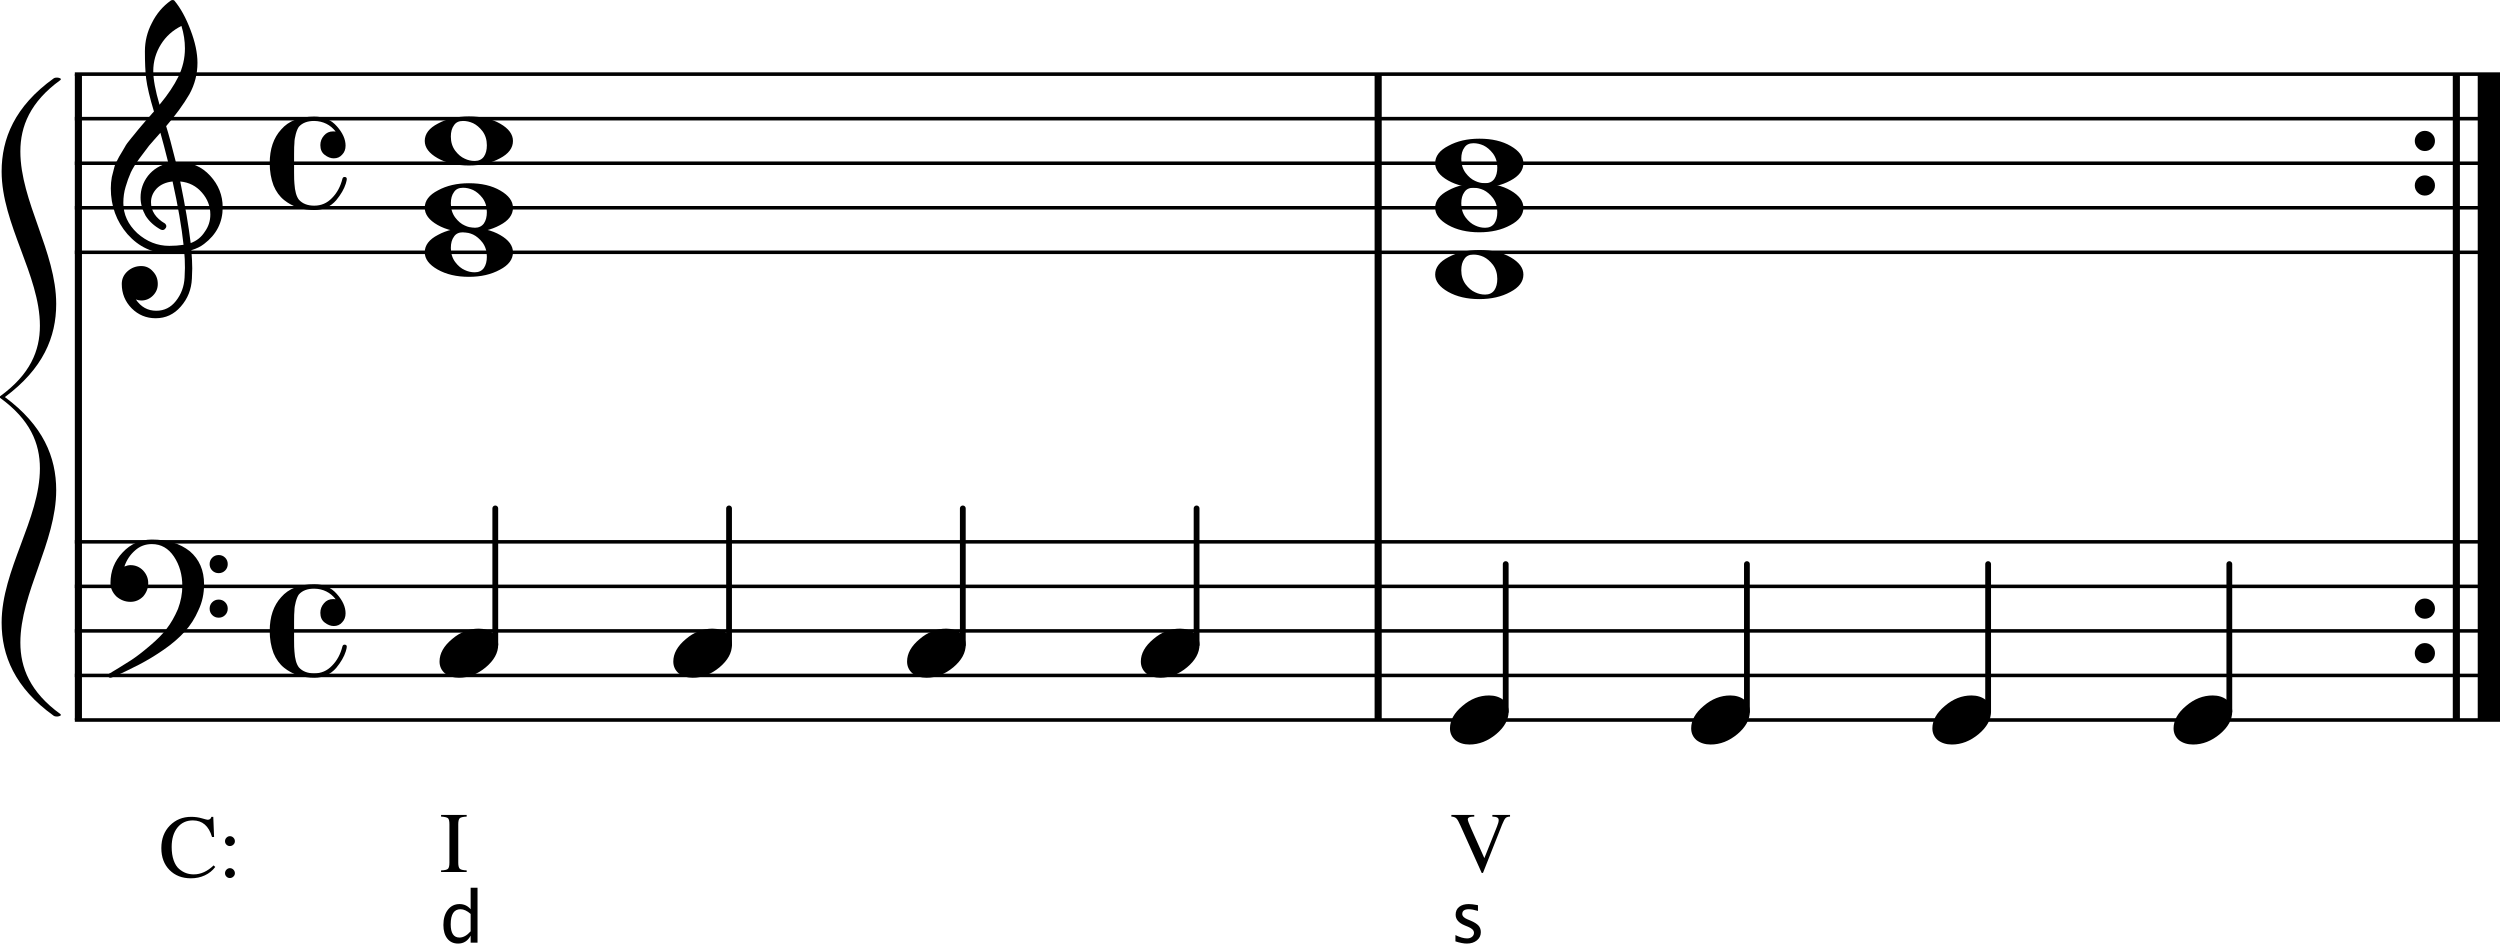
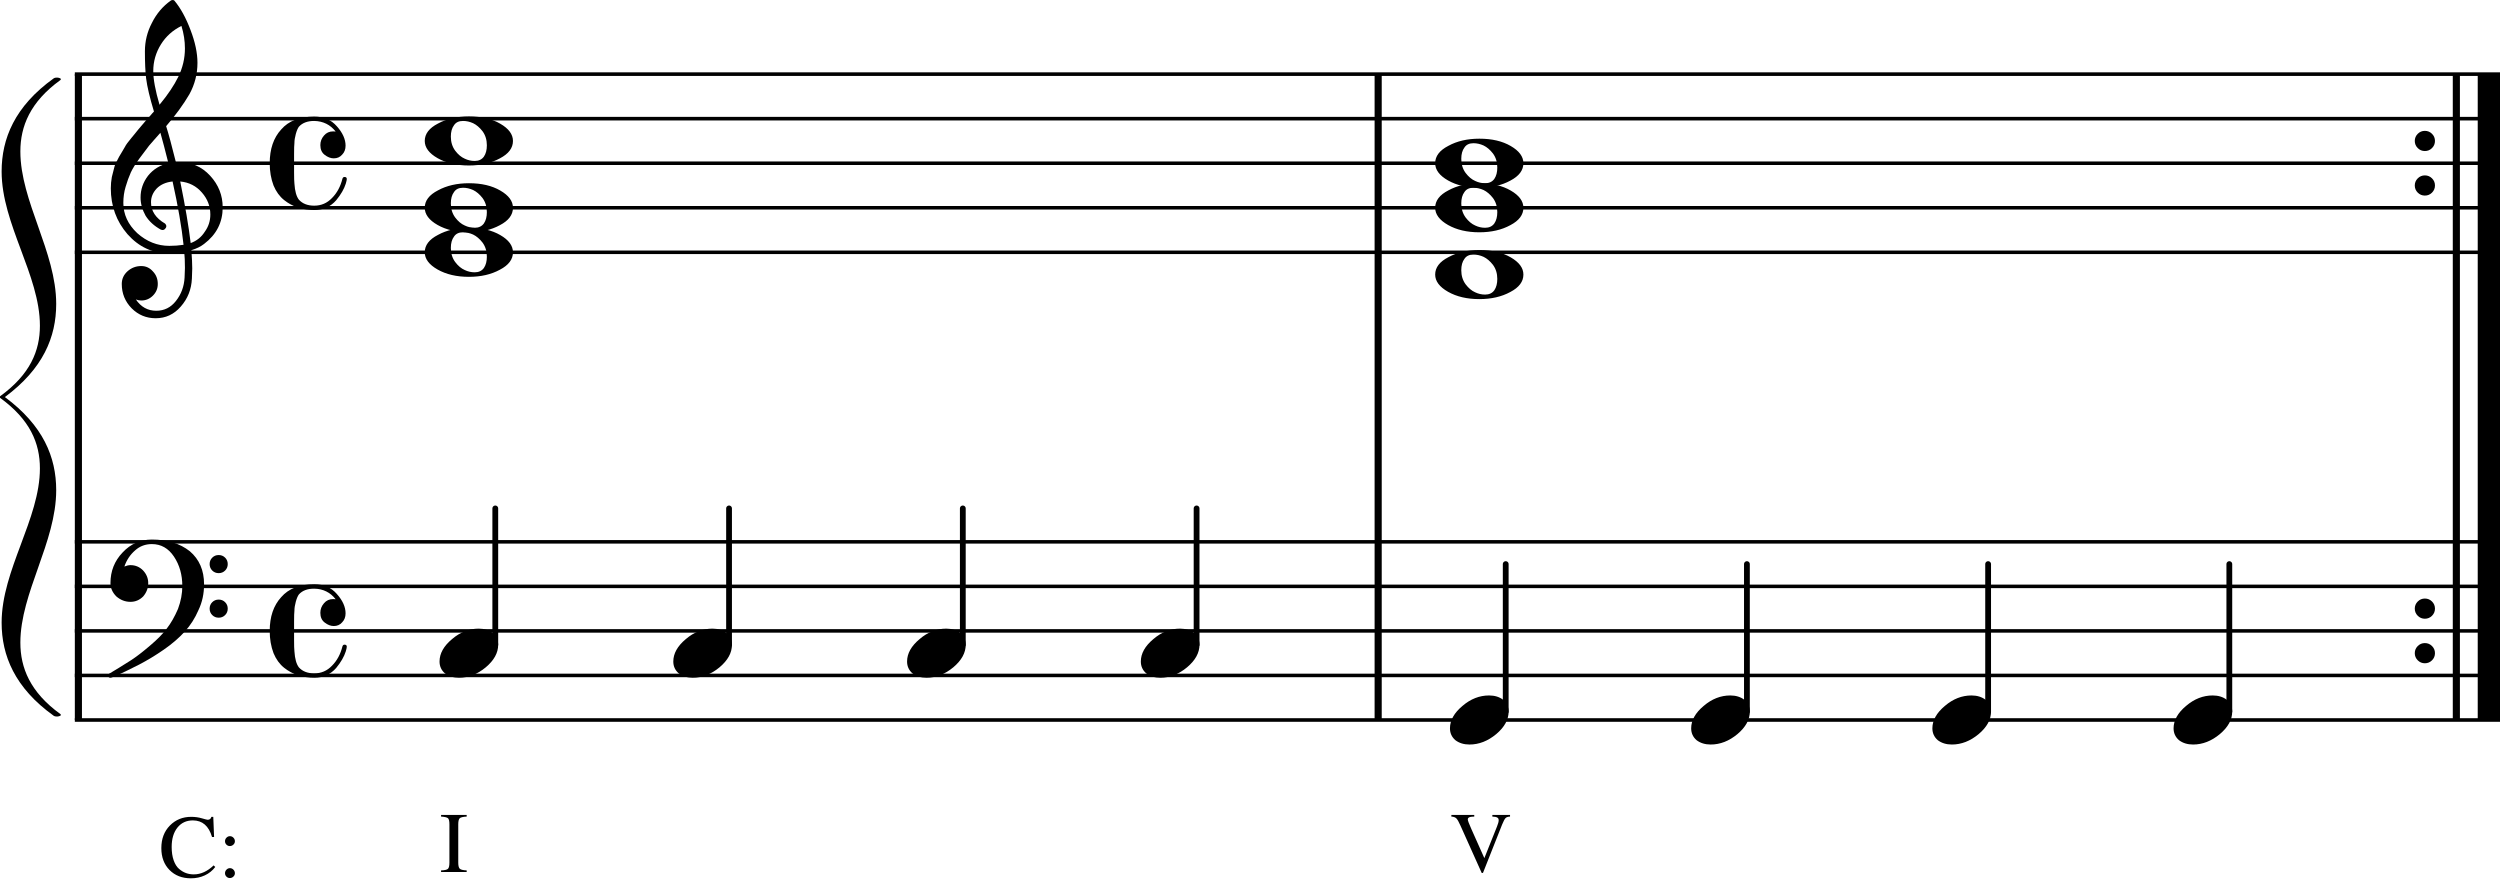
- <svg xmlns="http://www.w3.org/2000/svg" width="280.636px" height="106.822px" viewBox="0 0 280.636 106.822" version="1.2" baseProfile="tiny">
+ <svg xmlns="http://www.w3.org/2000/svg" width="280.636px" height="100.453px" viewBox="0 0 280.636 100.453" version="1.2" baseProfile="tiny">
  <polyline class="StaffLines" fill="none" stroke="#000000" stroke-width="0.40" stroke-linejoin="bevel" points="8.4,8.322 280.636,8.322" />
  <polyline class="StaffLines" fill="none" stroke="#000000" stroke-width="0.40" stroke-linejoin="bevel" points="8.4,13.322 280.636,13.322" />
  <polyline class="StaffLines" fill="none" stroke="#000000" stroke-width="0.40" stroke-linejoin="bevel" points="8.4,18.322 280.636,18.322" />
  <polyline class="StaffLines" fill="none" stroke="#000000" stroke-width="0.40" stroke-linejoin="bevel" points="8.4,23.322 280.636,23.322" />
  <polyline class="StaffLines" fill="none" stroke="#000000" stroke-width="0.40" stroke-linejoin="bevel" points="8.4,28.322 280.636,28.322" />
  <polyline class="StaffLines" fill="none" stroke="#000000" stroke-width="0.40" stroke-linejoin="bevel" points="8.4,60.822 280.636,60.822" />
  <polyline class="StaffLines" fill="none" stroke="#000000" stroke-width="0.40" stroke-linejoin="bevel" points="8.4,65.822 280.636,65.822" />
  <polyline class="StaffLines" fill="none" stroke="#000000" stroke-width="0.40" stroke-linejoin="bevel" points="8.4,70.822 280.636,70.822" />
  <polyline class="StaffLines" fill="none" stroke="#000000" stroke-width="0.40" stroke-linejoin="bevel" points="8.4,75.822 280.636,75.822" />
  <polyline class="StaffLines" fill="none" stroke="#000000" stroke-width="0.40" stroke-linejoin="bevel" points="8.4,80.822 280.636,80.822" />
  <polyline class="BarLine" fill="none" stroke="#000000" stroke-width="0.80" stroke-linejoin="bevel" points="8.8,8.322 8.8,80.822" />
  <path class="BarLine" d="M271.403,16.623 C271.181,16.401 271.07,16.134 271.07,15.822 C271.07,15.509 271.181,15.242 271.403,15.021 C271.624,14.8 271.891,14.689 272.203,14.689 C272.516,14.689 272.783,14.8 273.004,15.021 C273.225,15.242 273.336,15.509 273.336,15.822 C273.336,16.134 273.225,16.401 273.004,16.623 C272.783,16.844 272.516,16.955 272.203,16.955 C271.891,16.955 271.624,16.844 271.403,16.623" />
  <path class="BarLine" d="M271.403,21.623 C271.181,21.401 271.07,21.134 271.07,20.822 C271.07,20.509 271.181,20.242 271.403,20.021 C271.624,19.8 271.891,19.689 272.203,19.689 C272.516,19.689 272.783,19.8 273.004,20.021 C273.225,20.242 273.336,20.509 273.336,20.822 C273.336,21.134 273.225,21.401 273.004,21.623 C272.783,21.844 272.516,21.955 272.203,21.955 C271.891,21.955 271.624,21.844 271.403,21.623" />
  <path class="BarLine" d="M271.403,69.123 C271.181,68.901 271.07,68.634 271.07,68.322 C271.07,68.009 271.181,67.743 271.403,67.521 C271.624,67.3 271.891,67.189 272.203,67.189 C272.516,67.189 272.783,67.3 273.004,67.521 C273.225,67.743 273.336,68.009 273.336,68.322 C273.336,68.634 273.225,68.901 273.004,69.123 C272.783,69.344 272.516,69.455 272.203,69.455 C271.891,69.455 271.624,69.344 271.403,69.123" />
  <path class="BarLine" d="M271.403,74.123 C271.181,73.901 271.07,73.634 271.07,73.322 C271.07,73.009 271.181,72.743 271.403,72.521 C271.624,72.3 271.891,72.189 272.203,72.189 C272.516,72.189 272.783,72.3 273.004,72.521 C273.225,72.743 273.336,73.009 273.336,73.322 C273.336,73.634 273.225,73.901 273.004,74.123 C272.783,74.344 272.516,74.455 272.203,74.455 C271.891,74.455 271.624,74.344 271.403,74.123" />
  <polyline class="BarLine" fill="none" stroke="#000000" stroke-width="0.80" stroke-linejoin="bevel" points="275.736,8.322 275.736,80.822" />
  <polyline class="BarLine" fill="none" stroke="#000000" stroke-width="2.50" stroke-linejoin="bevel" points="279.386,8.322 279.386,80.822" />
  <polyline class="BarLine" fill="none" stroke="#000000" stroke-width="0.80" stroke-linejoin="bevel" points="154.705,8.322 154.705,80.822" />
  <polyline class="Stem" fill="none" stroke="#000000" stroke-width="0.65" stroke-linecap="round" stroke-linejoin="bevel" points="250.252,79.883 250.252,63.322" />
  <polyline class="Stem" fill="none" stroke="#000000" stroke-width="0.65" stroke-linecap="round" stroke-linejoin="bevel" points="223.176,79.883 223.176,63.322" />
  <polyline class="Stem" fill="none" stroke="#000000" stroke-width="0.65" stroke-linecap="round" stroke-linejoin="bevel" points="196.099,79.883 196.099,63.322" />
  <polyline class="Stem" fill="none" stroke="#000000" stroke-width="0.65" stroke-linecap="round" stroke-linejoin="bevel" points="169.023,79.883 169.023,63.322" />
  <polyline class="Stem" fill="none" stroke="#000000" stroke-width="0.65" stroke-linecap="round" stroke-linejoin="bevel" points="134.322,72.383 134.322,57.072" />
  <polyline class="Stem" fill="none" stroke="#000000" stroke-width="0.65" stroke-linecap="round" stroke-linejoin="bevel" points="108.08,72.383 108.08,57.072" />
  <polyline class="Stem" fill="none" stroke="#000000" stroke-width="0.65" stroke-linecap="round" stroke-linejoin="bevel" points="81.839,72.383 81.839,57.072" />
  <polyline class="Stem" fill="none" stroke="#000000" stroke-width="0.65" stroke-linecap="round" stroke-linejoin="bevel" points="55.598,72.383 55.598,57.072" />
  <path class="Note" d="M248.389,78.068 C249.014,78.068 249.541,78.231 249.971,78.556 C250.374,78.908 250.576,79.351 250.576,79.884 C250.576,80.783 250.114,81.623 249.19,82.404 C248.252,83.185 247.249,83.576 246.182,83.576 C245.557,83.576 245.029,83.413 244.6,83.088 C244.196,82.736 243.994,82.293 243.994,81.759 C243.994,80.861 244.463,80.021 245.4,79.24 C246.312,78.459 247.308,78.068 248.389,78.068" />
  <path class="Note" d="M221.312,78.068 C221.937,78.068 222.465,78.231 222.894,78.556 C223.298,78.908 223.5,79.351 223.5,79.884 C223.5,80.783 223.038,81.623 222.113,82.404 C221.176,83.185 220.173,83.576 219.105,83.576 C218.48,83.576 217.953,83.413 217.523,83.088 C217.12,82.736 216.918,82.293 216.918,81.759 C216.918,80.861 217.387,80.021 218.324,79.24 C219.236,78.459 220.232,78.068 221.312,78.068" />
  <path class="Note" d="M194.236,78.068 C194.861,78.068 195.388,78.231 195.818,78.556 C196.222,78.908 196.424,79.351 196.424,79.884 C196.424,80.783 195.961,81.623 195.037,82.404 C194.099,83.185 193.097,83.576 192.029,83.576 C191.404,83.576 190.877,83.413 190.447,83.088 C190.043,82.736 189.842,82.293 189.842,81.759 C189.842,80.861 190.31,80.021 191.248,79.24 C192.159,78.459 193.155,78.068 194.236,78.068" />
  <path class="Note" d="M167.16,78.068 C167.785,78.068 168.312,78.231 168.742,78.556 C169.146,78.908 169.347,79.351 169.347,79.884 C169.347,80.783 168.885,81.623 167.961,82.404 C167.023,83.185 166.021,83.576 164.953,83.576 C164.328,83.576 163.8,83.413 163.371,83.088 C162.967,82.736 162.765,82.293 162.765,81.759 C162.765,80.861 163.234,80.021 164.172,79.24 C165.083,78.459 166.079,78.068 167.16,78.068" />
  <path class="Note" d="M165.402,16.076 C164.933,16.076 164.595,16.239 164.386,16.564 C164.152,16.877 164.035,17.3 164.035,17.834 C164.035,18.446 164.198,18.973 164.523,19.416 C164.849,19.845 165.207,20.145 165.597,20.314 C165.949,20.483 166.32,20.568 166.711,20.568 C167.166,20.568 167.511,20.405 167.746,20.08 C167.967,19.754 168.078,19.331 168.078,18.81 C168.078,18.198 167.915,17.671 167.59,17.228 C167.264,16.811 166.912,16.512 166.535,16.33 C166.157,16.16 165.78,16.076 165.402,16.076 M166.066,15.568 C167.472,15.568 168.644,15.841 169.582,16.388 C170.532,16.935 171.008,17.58 171.008,18.322 C171.008,19.116 170.519,19.767 169.543,20.275 C168.566,20.809 167.407,21.076 166.066,21.076 C164.686,21.076 163.514,20.802 162.55,20.256 C161.587,19.709 161.105,19.064 161.105,18.322 C161.105,17.528 161.6,16.877 162.59,16.369 C163.566,15.835 164.725,15.568 166.066,15.568" />
  <path class="Note" d="M165.402,21.076 C164.933,21.076 164.595,21.239 164.386,21.564 C164.152,21.877 164.035,22.3 164.035,22.834 C164.035,23.446 164.198,23.973 164.523,24.416 C164.849,24.845 165.207,25.145 165.597,25.314 C165.949,25.483 166.32,25.568 166.711,25.568 C167.166,25.568 167.511,25.405 167.746,25.08 C167.967,24.754 168.078,24.331 168.078,23.81 C168.078,23.198 167.915,22.671 167.59,22.228 C167.264,21.811 166.912,21.512 166.535,21.33 C166.157,21.16 165.78,21.076 165.402,21.076 M166.066,20.568 C167.472,20.568 168.644,20.841 169.582,21.388 C170.532,21.935 171.008,22.58 171.008,23.322 C171.008,24.116 170.519,24.767 169.543,25.275 C168.566,25.809 167.407,26.076 166.066,26.076 C164.686,26.076 163.514,25.802 162.55,25.256 C161.587,24.709 161.105,24.064 161.105,23.322 C161.105,22.528 161.6,21.877 162.59,21.369 C163.566,20.835 164.725,20.568 166.066,20.568" />
  <path class="Note" d="M165.402,28.576 C164.933,28.576 164.595,28.739 164.386,29.064 C164.152,29.377 164.035,29.8 164.035,30.334 C164.035,30.946 164.198,31.473 164.523,31.916 C164.849,32.345 165.207,32.645 165.597,32.814 C165.949,32.983 166.32,33.068 166.711,33.068 C167.166,33.068 167.511,32.905 167.746,32.58 C167.967,32.254 168.078,31.831 168.078,31.31 C168.078,30.698 167.915,30.171 167.59,29.728 C167.264,29.311 166.912,29.012 166.535,28.83 C166.157,28.66 165.78,28.576 165.402,28.576 M166.066,28.068 C167.472,28.068 168.644,28.341 169.582,28.888 C170.532,29.435 171.008,30.08 171.008,30.822 C171.008,31.616 170.519,32.267 169.543,32.775 C168.566,33.309 167.407,33.576 166.066,33.576 C164.686,33.576 163.514,33.302 162.55,32.755 C161.587,32.209 161.105,31.564 161.105,30.822 C161.105,30.028 161.6,29.377 162.59,28.869 C163.566,28.335 164.725,28.068 166.066,28.068" />
  <path class="Note" d="M132.458,70.568 C133.083,70.568 133.611,70.731 134.04,71.056 C134.444,71.408 134.646,71.851 134.646,72.384 C134.646,73.283 134.184,74.123 133.259,74.904 C132.322,75.685 131.319,76.076 130.251,76.076 C129.626,76.076 129.099,75.913 128.669,75.588 C128.266,75.236 128.064,74.793 128.064,74.259 C128.064,73.361 128.533,72.521 129.47,71.74 C130.382,70.959 131.378,70.568 132.458,70.568" />
  <path class="Note" d="M106.217,70.568 C106.842,70.568 107.369,70.731 107.799,71.056 C108.203,71.408 108.405,71.851 108.405,72.384 C108.405,73.283 107.942,74.123 107.018,74.904 C106.08,75.685 105.078,76.076 104.01,76.076 C103.385,76.076 102.858,75.913 102.428,75.588 C102.024,75.236 101.823,74.793 101.823,74.259 C101.823,73.361 102.291,72.521 103.229,71.74 C104.14,70.959 105.136,70.568 106.217,70.568" />
  <path class="Note" d="M79.976,70.568 C80.601,70.568 81.128,70.731 81.558,71.056 C81.961,71.408 82.163,71.851 82.163,72.384 C82.163,73.283 81.701,74.123 80.776,74.904 C79.839,75.685 78.836,76.076 77.769,76.076 C77.144,76.076 76.616,75.913 76.187,75.588 C75.783,75.236 75.581,74.793 75.581,74.259 C75.581,73.361 76.05,72.521 76.987,71.74 C77.899,70.959 78.895,70.568 79.976,70.568" />
  <path class="Note" d="M53.734,70.568 C54.359,70.568 54.887,70.731 55.316,71.056 C55.72,71.408 55.922,71.851 55.922,72.384 C55.922,73.283 55.46,74.123 54.535,74.904 C53.598,75.685 52.595,76.076 51.527,76.076 C50.902,76.076 50.375,75.913 49.945,75.588 C49.542,75.236 49.34,74.793 49.34,74.259 C49.34,73.361 49.809,72.521 50.746,71.74 C51.658,70.959 52.654,70.568 53.734,70.568" />
  <path class="Note" d="M51.977,13.576 C51.508,13.576 51.169,13.739 50.961,14.064 C50.727,14.377 50.609,14.8 50.609,15.334 C50.609,15.946 50.772,16.473 51.098,16.916 C51.423,17.345 51.781,17.645 52.172,17.814 C52.523,17.983 52.895,18.068 53.285,18.068 C53.741,18.068 54.086,17.905 54.32,17.58 C54.542,17.254 54.652,16.831 54.652,16.31 C54.652,15.698 54.49,15.171 54.164,14.728 C53.839,14.312 53.487,14.012 53.109,13.83 C52.732,13.66 52.354,13.576 51.977,13.576 M52.641,13.068 C54.047,13.068 55.219,13.341 56.156,13.888 C57.107,14.435 57.582,15.08 57.582,15.822 C57.582,16.616 57.094,17.267 56.117,17.775 C55.141,18.309 53.982,18.576 52.641,18.576 C51.26,18.576 50.089,18.302 49.125,17.756 C48.161,17.209 47.68,16.564 47.68,15.822 C47.68,15.028 48.175,14.377 49.164,13.869 C50.141,13.335 51.3,13.068 52.641,13.068" />
  <path class="Note" d="M51.977,21.076 C51.508,21.076 51.169,21.239 50.961,21.564 C50.727,21.877 50.609,22.3 50.609,22.834 C50.609,23.446 50.772,23.973 51.098,24.416 C51.423,24.845 51.781,25.145 52.172,25.314 C52.523,25.483 52.895,25.568 53.285,25.568 C53.741,25.568 54.086,25.405 54.32,25.08 C54.542,24.754 54.652,24.331 54.652,23.81 C54.652,23.198 54.49,22.671 54.164,22.228 C53.839,21.811 53.487,21.512 53.109,21.33 C52.732,21.16 52.354,21.076 51.977,21.076 M52.641,20.568 C54.047,20.568 55.219,20.841 56.156,21.388 C57.107,21.935 57.582,22.58 57.582,23.322 C57.582,24.116 57.094,24.767 56.117,25.275 C55.141,25.809 53.982,26.076 52.641,26.076 C51.26,26.076 50.089,25.802 49.125,25.256 C48.161,24.709 47.68,24.064 47.68,23.322 C47.68,22.528 48.175,21.877 49.164,21.369 C50.141,20.835 51.3,20.568 52.641,20.568" />
  <path class="Note" d="M51.977,26.076 C51.508,26.076 51.169,26.239 50.961,26.564 C50.727,26.877 50.609,27.3 50.609,27.834 C50.609,28.446 50.772,28.973 51.098,29.416 C51.423,29.845 51.781,30.145 52.172,30.314 C52.523,30.483 52.895,30.568 53.285,30.568 C53.741,30.568 54.086,30.405 54.32,30.08 C54.542,29.754 54.652,29.331 54.652,28.81 C54.652,28.198 54.49,27.671 54.164,27.228 C53.839,26.811 53.487,26.512 53.109,26.33 C52.732,26.16 52.354,26.076 51.977,26.076 M52.641,25.568 C54.047,25.568 55.219,25.841 56.156,26.388 C57.107,26.935 57.582,27.58 57.582,28.322 C57.582,29.116 57.094,29.767 56.117,30.275 C55.141,30.809 53.982,31.076 52.641,31.076 C51.26,31.076 50.089,30.802 49.125,30.256 C48.161,29.709 47.68,29.064 47.68,28.322 C47.68,27.528 48.175,26.877 49.164,26.369 C50.141,25.835 51.3,25.568 52.641,25.568" />
  <path class="Clef" d="M23.826,64.045 C23.631,63.849 23.533,63.608 23.533,63.322 C23.533,63.035 23.631,62.795 23.826,62.599 C24.021,62.404 24.262,62.306 24.548,62.306 C24.835,62.306 25.076,62.404 25.271,62.599 C25.466,62.795 25.564,63.035 25.564,63.322 C25.564,63.608 25.466,63.849 25.271,64.045 C25.076,64.24 24.835,64.338 24.548,64.338 C24.262,64.338 24.021,64.24 23.826,64.045 M23.826,69.045 C23.631,68.849 23.533,68.608 23.533,68.322 C23.533,68.035 23.631,67.795 23.826,67.599 C24.021,67.404 24.262,67.306 24.548,67.306 C24.835,67.306 25.076,67.404 25.271,67.599 C25.466,67.795 25.564,68.035 25.564,68.322 C25.564,68.608 25.466,68.849 25.271,69.045 C25.076,69.24 24.835,69.338 24.548,69.338 C24.262,69.338 24.021,69.24 23.826,69.045 M17.048,60.568 C18.78,60.568 20.2,61.004 21.306,61.877 C22.374,62.788 22.908,64.025 22.908,65.588 C22.908,66.642 22.7,67.606 22.283,68.478 C21.892,69.39 21.378,70.197 20.74,70.9 C20.089,71.616 19.301,72.293 18.377,72.931 C17.478,73.556 16.554,74.116 15.603,74.611 C13.676,75.588 12.608,76.076 12.4,76.076 C12.231,76.076 12.146,75.991 12.146,75.822 C12.146,75.757 12.172,75.698 12.224,75.646 C12.888,75.255 13.702,74.754 14.666,74.142 C15.291,73.739 16.02,73.179 16.853,72.463 C17.66,71.785 18.285,71.147 18.728,70.549 C19.184,69.963 19.601,69.233 19.978,68.361 C20.304,67.489 20.466,66.629 20.466,65.783 C20.466,64.52 20.154,63.42 19.529,62.482 C18.904,61.545 18.077,61.076 17.048,61.076 C16.319,61.076 15.694,61.31 15.173,61.779 C14.614,62.261 14.21,62.866 13.963,63.595 C14.21,63.491 14.438,63.439 14.646,63.439 C15.193,63.439 15.662,63.634 16.052,64.025 C16.443,64.442 16.638,64.917 16.638,65.451 C16.638,66.011 16.45,66.512 16.072,66.955 C15.668,67.358 15.193,67.56 14.646,67.56 C14.06,67.56 13.533,67.358 13.064,66.955 C12.621,66.512 12.4,66.011 12.4,65.451 C12.4,64.11 12.856,62.964 13.767,62.013 C14.666,61.05 15.759,60.568 17.048,60.568" />
  <path class="Clef" d="M19.744,18.205 C19.744,18.205 19.783,18.205 19.861,18.205 C19.913,18.192 19.959,18.185 19.998,18.185 C21.456,18.185 22.654,18.7 23.591,19.728 C24.529,20.744 24.998,21.929 24.998,23.283 C24.998,24.962 24.301,26.33 22.908,27.384 C22.543,27.671 22.068,27.905 21.482,28.087 C21.547,28.934 21.58,29.617 21.58,30.138 C21.58,30.242 21.567,30.62 21.541,31.271 C21.488,32.482 21.072,33.53 20.291,34.416 C19.535,35.288 18.598,35.724 17.478,35.724 C16.423,35.724 15.525,35.353 14.783,34.611 C14.041,33.856 13.669,32.944 13.669,31.877 C13.669,31.317 13.884,30.841 14.314,30.451 C14.757,30.06 15.271,29.865 15.857,29.865 C16.378,29.865 16.814,30.067 17.166,30.47 C17.53,30.848 17.712,31.317 17.712,31.877 C17.712,32.384 17.53,32.821 17.166,33.185 C16.801,33.55 16.365,33.732 15.857,33.732 C15.649,33.732 15.447,33.693 15.252,33.615 C15.825,34.461 16.586,34.884 17.537,34.884 C18.435,34.884 19.171,34.52 19.744,33.791 C20.343,33.035 20.668,32.157 20.72,31.154 C20.746,30.529 20.759,30.171 20.759,30.08 C20.759,29.351 20.733,28.752 20.681,28.283 C20.03,28.387 19.451,28.439 18.943,28.439 C17.133,28.439 15.59,27.723 14.314,26.291 C13.064,24.845 12.439,23.127 12.439,21.134 C12.439,20.718 12.478,20.294 12.556,19.865 C12.634,19.513 12.732,19.129 12.849,18.712 C12.914,18.478 13.09,18.101 13.377,17.58 C13.481,17.424 13.598,17.228 13.728,16.994 C13.858,16.759 13.95,16.603 14.002,16.525 C14.132,16.265 14.386,15.913 14.763,15.47 C14.867,15.353 14.975,15.223 15.086,15.08 C15.196,14.937 15.291,14.819 15.369,14.728 C15.447,14.637 15.505,14.565 15.544,14.513 C15.584,14.461 15.877,14.116 16.423,13.478 C16.554,13.348 16.681,13.208 16.804,13.058 C16.928,12.909 17.029,12.791 17.107,12.707 C17.185,12.622 17.244,12.56 17.283,12.521 C16.814,10.972 16.521,9.735 16.404,8.81 C16.313,8.068 16.267,7.052 16.267,5.763 C16.267,4.63 16.528,3.569 17.048,2.58 C17.556,1.551 18.266,0.711 19.177,0.06 C19.242,0.021 19.308,0.002 19.373,0.002 C19.464,0.002 19.529,0.021 19.568,0.06 C20.271,0.907 20.877,2.007 21.384,3.361 C21.905,4.715 22.166,5.946 22.166,7.052 C22.166,8.302 21.866,9.474 21.267,10.568 C20.59,11.727 19.718,12.925 18.65,14.162 C18.923,15.021 19.288,16.369 19.744,18.205 M21.404,27.287 C22.081,27.039 22.608,26.616 22.986,26.017 C23.403,25.444 23.611,24.8 23.611,24.084 C23.611,23.159 23.298,22.339 22.673,21.623 C22.035,20.881 21.222,20.464 20.232,20.373 C20.792,23.12 21.183,25.425 21.404,27.287 M13.845,22.775 C13.845,24.064 14.366,25.197 15.408,26.174 C16.476,27.124 17.673,27.599 19.002,27.599 C19.548,27.599 20.082,27.56 20.603,27.482 C20.395,25.503 19.985,23.133 19.373,20.373 C18.631,20.451 18.038,20.711 17.595,21.154 C17.166,21.61 16.951,22.124 16.951,22.697 C16.951,23.686 17.478,24.487 18.533,25.099 C18.624,25.19 18.669,25.288 18.669,25.392 C18.669,25.496 18.624,25.594 18.533,25.685 C18.455,25.776 18.357,25.822 18.24,25.822 C18.227,25.822 18.168,25.809 18.064,25.783 C17.322,25.379 16.749,24.858 16.345,24.22 C15.968,23.543 15.779,22.86 15.779,22.169 C15.779,21.271 16.059,20.457 16.619,19.728 C17.205,18.999 17.966,18.53 18.904,18.322 C18.539,16.864 18.24,15.724 18.006,14.904 C17.797,15.138 17.547,15.421 17.253,15.754 C16.961,16.086 16.788,16.284 16.736,16.349 C16.267,16.961 15.909,17.436 15.662,17.775 C15.219,18.387 14.893,18.914 14.685,19.357 C14.464,19.852 14.268,20.392 14.099,20.978 C13.93,21.538 13.845,22.137 13.845,22.775 M20.369,2.912 C19.392,3.393 18.624,4.084 18.064,4.982 C17.491,5.907 17.205,6.903 17.205,7.97 C17.205,8.908 17.439,10.171 17.908,11.759 C18.845,10.627 19.548,9.578 20.017,8.615 C20.512,7.599 20.759,6.538 20.759,5.431 C20.759,4.598 20.629,3.758 20.369,2.912" />
  <path class="TimeSig" d="M37.464,70.275 C37.126,70.275 36.787,70.145 36.449,69.884 C36.123,69.637 35.96,69.272 35.96,68.791 C35.96,68.387 36.097,68.029 36.37,67.716 C36.631,67.404 36.976,67.248 37.406,67.248 C37.549,67.248 37.64,67.254 37.679,67.267 C37.08,66.499 36.279,66.102 35.277,66.076 C34.521,66.076 33.949,66.291 33.558,66.72 C33.428,66.89 33.31,67.163 33.206,67.541 C33.102,67.918 33.05,68.257 33.05,68.556 C33.024,68.765 33.011,69.181 33.011,69.806 L33.011,71.838 C33.011,72.463 33.024,72.886 33.05,73.107 C33.102,73.953 33.271,74.559 33.558,74.924 C33.962,75.366 34.534,75.588 35.277,75.588 C36.058,75.588 36.722,75.301 37.269,74.728 C37.829,74.168 38.219,73.446 38.441,72.56 C38.48,72.43 38.558,72.365 38.675,72.365 C38.844,72.365 38.929,72.443 38.929,72.599 C38.929,72.69 38.89,72.866 38.812,73.127 C38.629,73.713 38.271,74.331 37.737,74.982 C37.099,75.711 36.279,76.076 35.277,76.076 C34.691,76.076 34.092,75.991 33.48,75.822 C32.881,75.614 32.353,75.327 31.898,74.963 C31.39,74.559 30.993,74.012 30.706,73.322 C30.42,72.567 30.277,71.733 30.277,70.822 C30.277,69.233 30.706,67.97 31.566,67.033 C32.399,66.069 33.636,65.588 35.277,65.588 C36.344,65.588 37.191,65.952 37.816,66.681 C38.467,67.41 38.792,68.133 38.792,68.849 C38.792,69.266 38.662,69.605 38.402,69.865 C38.167,70.138 37.855,70.275 37.464,70.275" />
  <path class="TimeSig" d="M37.464,17.775 C37.126,17.775 36.787,17.645 36.449,17.384 C36.123,17.137 35.96,16.772 35.96,16.291 C35.96,15.887 36.097,15.529 36.37,15.216 C36.631,14.904 36.976,14.748 37.406,14.748 C37.549,14.748 37.64,14.754 37.679,14.767 C37.08,13.999 36.279,13.602 35.277,13.576 C34.521,13.576 33.949,13.791 33.558,14.22 C33.428,14.39 33.31,14.663 33.206,15.041 C33.102,15.418 33.05,15.757 33.05,16.056 C33.024,16.265 33.011,16.681 33.011,17.306 L33.011,19.337 C33.011,19.962 33.024,20.386 33.05,20.607 C33.102,21.453 33.271,22.059 33.558,22.423 C33.962,22.866 34.534,23.087 35.277,23.087 C36.058,23.087 36.722,22.801 37.269,22.228 C37.829,21.668 38.219,20.946 38.441,20.06 C38.48,19.93 38.558,19.865 38.675,19.865 C38.844,19.865 38.929,19.943 38.929,20.099 C38.929,20.19 38.89,20.366 38.812,20.627 C38.629,21.212 38.271,21.831 37.737,22.482 C37.099,23.211 36.279,23.576 35.277,23.576 C34.691,23.576 34.092,23.491 33.48,23.322 C32.881,23.114 32.353,22.827 31.898,22.462 C31.39,22.059 30.993,21.512 30.706,20.822 C30.42,20.067 30.277,19.233 30.277,18.322 C30.277,16.733 30.706,15.47 31.566,14.533 C32.399,13.569 33.636,13.088 35.277,13.088 C36.344,13.088 37.191,13.452 37.816,14.181 C38.467,14.91 38.792,15.633 38.792,16.349 C38.792,16.766 38.662,17.104 38.402,17.365 C38.167,17.638 37.855,17.775 37.464,17.775" />
  <path class="FiguredBass" d="M169.508,91.478 L169.508,91.666 C169.268,91.676 169.099,91.733 169,91.838 C168.901,91.942 168.773,92.184 168.617,92.564 L166.468,97.994 L166.328,97.994 L163.945,92.681 C163.758,92.254 163.601,91.981 163.476,91.861 C163.351,91.741 163.166,91.676 162.922,91.666 L162.922,91.478 L165.492,91.478 L165.492,91.666 C165.31,91.676 165.216,91.681 165.211,91.681 C164.914,91.702 164.765,91.801 164.765,91.978 C164.765,92.108 164.898,92.468 165.164,93.056 L166.625,96.33 L168.047,92.775 C168.172,92.468 168.234,92.233 168.234,92.072 C168.234,91.936 168.182,91.838 168.078,91.775 C167.974,91.713 167.789,91.676 167.523,91.666 L167.523,91.478 L169.508,91.478 " />
-   <path class="FiguredBass" d="M164.66,105.92 C164.308,105.92 163.881,105.838 163.379,105.673 L163.379,104.966 C163.881,105.216 164.319,105.341 164.691,105.341 C164.912,105.341 165.096,105.282 165.242,105.162 C165.388,105.042 165.461,104.892 165.461,104.713 C165.461,104.45 165.256,104.232 164.847,104.06 L164.398,103.869 C163.734,103.593 163.402,103.196 163.402,102.677 C163.402,102.308 163.533,102.017 163.795,101.804 C164.056,101.592 164.415,101.486 164.871,101.486 C165.108,101.486 165.401,101.519 165.75,101.584 L165.91,101.615 L165.91,102.256 C165.48,102.128 165.139,102.064 164.886,102.064 C164.392,102.064 164.144,102.244 164.144,102.603 C164.144,102.835 164.332,103.03 164.707,103.189 L165.078,103.345 C165.497,103.522 165.794,103.709 165.968,103.906 C166.143,104.103 166.23,104.348 166.23,104.642 C166.23,105.015 166.083,105.321 165.789,105.56 C165.495,105.8 165.118,105.92 164.66,105.92" />
  <path class="FiguredBass" d="M50.449,96.83 L50.449,92.533 C50.449,92.179 50.397,91.952 50.293,91.853 C50.189,91.754 49.928,91.692 49.512,91.666 L49.512,91.478 L52.387,91.478 L52.387,91.666 C51.98,91.686 51.721,91.748 51.609,91.849 C51.497,91.951 51.441,92.179 51.441,92.533 L51.441,96.83 C51.441,97.184 51.499,97.414 51.613,97.521 C51.728,97.628 51.986,97.689 52.387,97.705 L52.387,97.884 L49.512,97.884 L49.512,97.705 C49.918,97.694 50.176,97.636 50.285,97.529 C50.395,97.422 50.449,97.189 50.449,96.83" />
-   <path class="FiguredBass" d="M52.832,105.822 L52.832,105.025 C52.52,105.621 52.048,105.92 51.418,105.92 C50.908,105.92 50.506,105.733 50.213,105.361 C49.92,104.989 49.773,104.479 49.773,103.834 C49.773,103.128 49.94,102.56 50.272,102.131 C50.603,101.701 51.04,101.486 51.582,101.486 C52.085,101.486 52.501,101.679 52.832,102.064 L52.832,99.654 L53.605,99.654 L53.605,105.822 L52.832,105.822 M52.832,102.591 C52.434,102.24 52.056,102.064 51.699,102.064 C50.962,102.064 50.594,102.628 50.594,103.756 C50.594,104.748 50.922,105.244 51.578,105.244 C52.005,105.244 52.423,105.011 52.832,104.545 L52.832,102.591 " />
  <path class="StaffText" d="M18.111,95.204 C18.111,94.163 18.431,93.319 19.071,92.668 C19.711,92.019 20.508,91.694 21.461,91.694 C21.888,91.694 22.288,91.749 22.661,91.859 C23.034,91.969 23.251,92.023 23.311,92.023 C23.531,92.023 23.671,91.913 23.731,91.694 L23.941,91.694 L24.031,93.954 L23.801,93.954 C23.434,92.713 22.718,92.094 21.651,92.094 C20.924,92.094 20.346,92.364 19.916,92.903 C19.486,93.444 19.271,94.167 19.271,95.073 C19.271,95.653 19.346,96.155 19.496,96.579 C19.646,97.002 19.848,97.322 20.101,97.538 C20.354,97.755 20.616,97.912 20.886,98.008 C21.156,98.105 21.444,98.153 21.751,98.153 C22.538,98.153 23.281,97.817 23.981,97.144 L24.161,97.323 C23.854,97.73 23.464,98.043 22.991,98.263 C22.518,98.484 21.998,98.594 21.431,98.594 C20.444,98.594 19.644,98.284 19.031,97.663 C18.418,97.043 18.111,96.224 18.111,95.204 M25.808,93.864 C25.962,93.864 26.093,93.92 26.203,94.034 C26.313,94.147 26.368,94.28 26.368,94.433 C26.368,94.58 26.312,94.707 26.198,94.814 C26.085,94.92 25.952,94.974 25.798,94.974 C25.652,94.974 25.525,94.92 25.418,94.814 C25.312,94.707 25.258,94.58 25.258,94.433 C25.258,94.28 25.313,94.147 25.423,94.034 C25.533,93.92 25.662,93.864 25.808,93.864 M25.808,97.454 C25.962,97.454 26.093,97.51 26.203,97.624 C26.313,97.737 26.368,97.87 26.368,98.023 C26.368,98.17 26.312,98.297 26.198,98.403 C26.085,98.51 25.952,98.564 25.798,98.564 C25.652,98.564 25.525,98.51 25.418,98.403 C25.312,98.297 25.258,98.17 25.258,98.023 C25.258,97.87 25.313,97.737 25.423,97.624 C25.533,97.51 25.662,97.454 25.808,97.454" />
  <path class="Bracket" fill-rule="evenodd" d="M6.309,34.116 C6.309,28.275 2.286,22.597 2.286,17.002 C2.286,14.183 3.383,11.447 6.766,8.996 C6.811,8.965 6.834,8.914 6.834,8.883 C6.834,8.792 6.583,8.71 6.4,8.71 C6.309,8.71 6.149,8.72 6.034,8.792 C1.646,11.937 0.183,15.572 0.183,19.248 C0.183,25.171 4.48,30.889 4.48,36.566 C4.48,39.385 3.383,42.039 -1.53211e-14,44.49 L-1.53211e-14,44.572 L-1.53211e-14,44.654 C3.383,47.104 4.48,49.759 4.48,52.578 C4.48,58.255 0.183,63.973 0.183,69.896 C0.183,73.572 1.646,77.207 6.034,80.352 C6.149,80.424 6.309,80.434 6.4,80.434 C6.583,80.434 6.834,80.352 6.834,80.26 C6.834,80.23 6.811,80.179 6.766,80.148 C3.383,77.697 2.286,74.961 2.286,72.142 C2.286,66.547 6.309,60.869 6.309,55.028 C6.309,51.311 4.846,47.758 0.549,44.572 C4.846,41.386 6.309,37.833 6.309,34.116" />
</svg>
